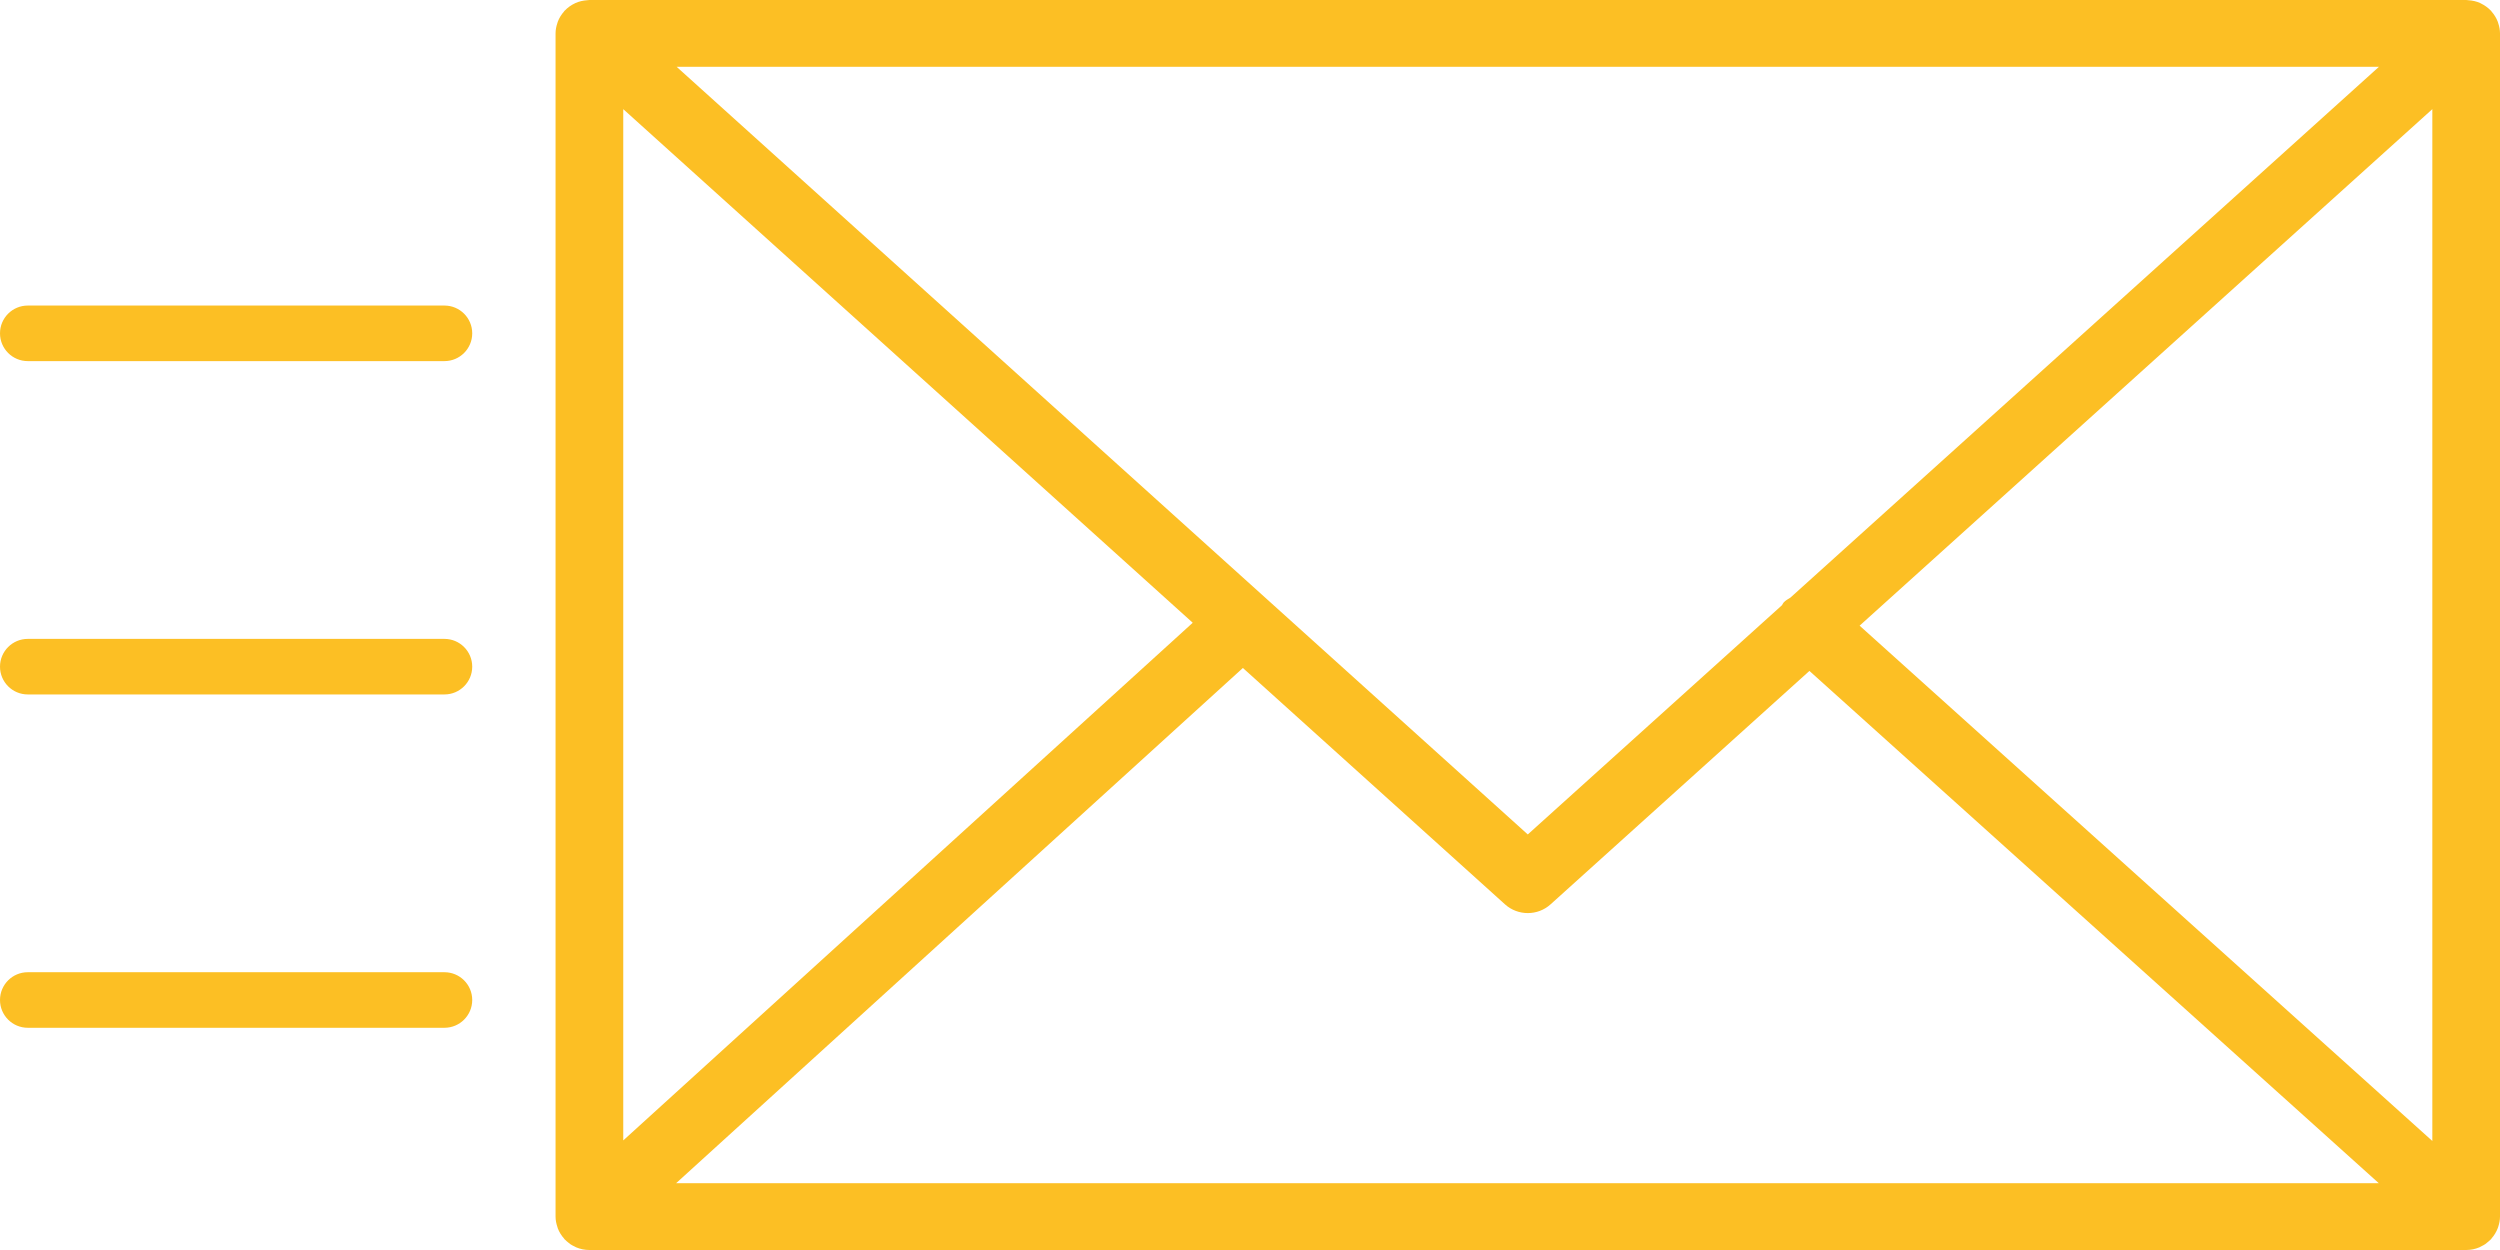
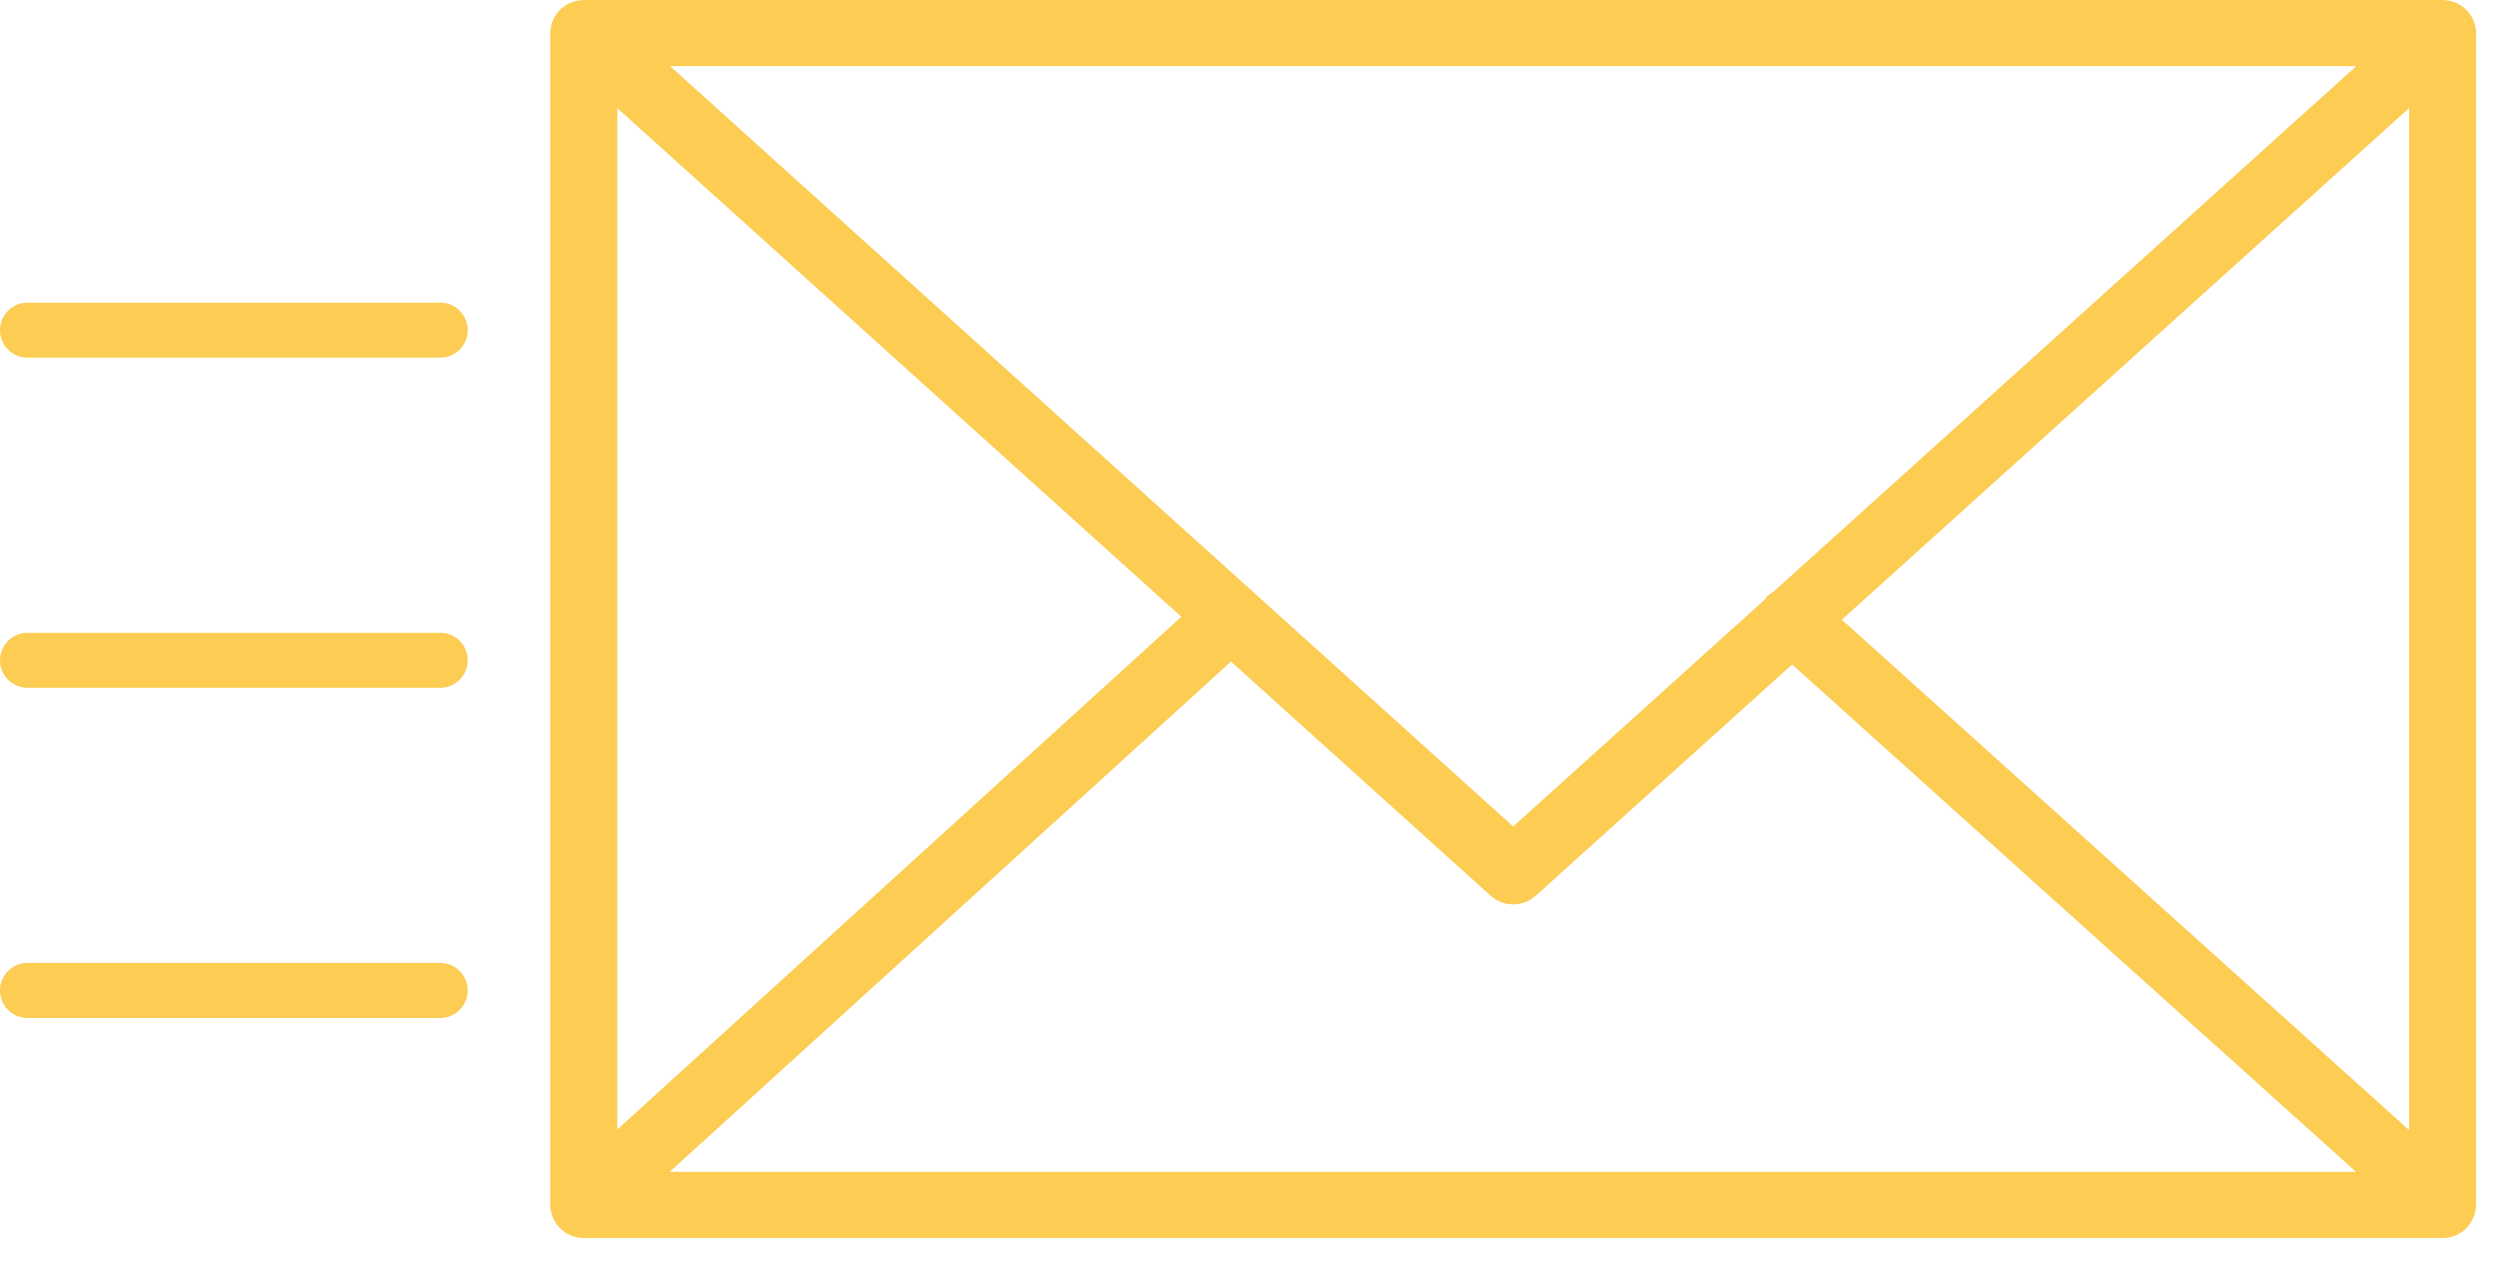
- <svg xmlns="http://www.w3.org/2000/svg" width="90" height="45" viewBox="0 0 90 45" fill="none">
-   <path d="M89.936 44.165C89.974 44.048 90 43.926 90 43.797V1.202C90 1.072 89.974 0.948 89.935 0.831C89.929 0.815 89.926 0.799 89.92 0.783C89.868 0.646 89.791 0.523 89.695 0.415C89.689 0.407 89.688 0.398 89.682 0.391C89.678 0.387 89.673 0.386 89.669 0.382C89.566 0.274 89.445 0.188 89.31 0.123C89.299 0.118 89.291 0.111 89.281 0.107C89.152 0.05 89.013 0.018 88.866 0.008C88.851 0.007 88.837 0.004 88.823 0.004C88.809 0.003 88.797 0 88.783 0H21.219C21.205 0 21.192 0.003 21.178 0.004C21.165 0.005 21.152 0.007 21.139 0.008C20.991 0.018 20.849 0.051 20.719 0.108C20.71 0.111 20.704 0.117 20.696 0.12C20.558 0.185 20.435 0.273 20.332 0.382C20.328 0.386 20.323 0.387 20.319 0.391C20.313 0.398 20.312 0.406 20.305 0.414C20.209 0.522 20.132 0.646 20.08 0.783C20.074 0.799 20.071 0.815 20.065 0.832C20.026 0.949 20 1.073 20 1.203V43.798C20 43.93 20.027 44.055 20.067 44.173C20.072 44.189 20.076 44.205 20.081 44.221C20.134 44.359 20.212 44.483 20.309 44.591C20.314 44.597 20.316 44.605 20.322 44.612C20.326 44.618 20.333 44.621 20.339 44.626C20.378 44.667 20.422 44.703 20.468 44.739C20.488 44.754 20.506 44.772 20.527 44.787C20.581 44.824 20.638 44.853 20.698 44.88C20.712 44.887 20.725 44.897 20.74 44.903C20.887 44.965 21.048 45 21.218 45H88.781C88.951 45 89.112 44.965 89.259 44.903C89.282 44.893 89.303 44.879 89.325 44.868C89.376 44.843 89.426 44.817 89.472 44.786C89.497 44.769 89.519 44.747 89.542 44.729C89.583 44.696 89.624 44.663 89.66 44.626C89.666 44.619 89.674 44.614 89.68 44.608C89.687 44.601 89.688 44.591 89.695 44.584C89.79 44.477 89.866 44.353 89.918 44.217C89.926 44.199 89.93 44.182 89.936 44.165ZM22.437 3.929L42.938 22.419L22.437 41.055V3.929ZM64.456 21.513C64.371 21.567 64.282 21.613 64.211 21.69C64.184 21.719 64.175 21.756 64.152 21.787L55 30.04L24.358 2.404H85.643L64.456 21.513ZM44.744 24.047L54.179 32.556C54.412 32.766 54.706 32.871 55 32.871C55.295 32.871 55.589 32.766 55.821 32.556L65.139 24.153L85.637 42.595H24.34L44.744 24.047ZM66.946 22.524L87.564 3.929V41.075L66.946 22.524Z" fill="#FCBF24" />
-   <rect y="11" width="17" height="2" rx="1" fill="#FCBF24" />
-   <rect y="23" width="17" height="2" rx="1" fill="#FCBF24" />
-   <rect y="35" width="17" height="2" rx="1" fill="#FCBF24" />
+ <svg xmlns="http://www.w3.org/2000/svg" width="73" height="37" viewBox="0 0 73 37" fill="none">
+   <path d="M72.251 35.48C72.281 35.387 72.302 35.288 72.302 35.184V0.966C72.302 0.861 72.281 0.762 72.25 0.668C72.246 0.655 72.243 0.642 72.238 0.629C72.196 0.519 72.135 0.42 72.058 0.333C72.052 0.327 72.052 0.32 72.047 0.314C72.043 0.311 72.039 0.31 72.036 0.307C71.954 0.22 71.857 0.151 71.748 0.099C71.739 0.095 71.733 0.09 71.724 0.086C71.621 0.04 71.509 0.014 71.391 0.006C71.379 0.006 71.368 0.003 71.356 0.003C71.345 0.003 71.335 0 71.324 0H17.046C17.035 0 17.025 0.003 17.014 0.003C17.003 0.004 16.993 0.006 16.982 0.006C16.863 0.014 16.749 0.041 16.645 0.087C16.638 0.09 16.633 0.094 16.626 0.097C16.515 0.149 16.417 0.22 16.334 0.307C16.331 0.31 16.327 0.311 16.323 0.314C16.318 0.319 16.318 0.327 16.312 0.332C16.235 0.419 16.174 0.519 16.132 0.629C16.127 0.642 16.124 0.655 16.119 0.669C16.088 0.763 16.067 0.862 16.067 0.966V35.186C16.067 35.291 16.089 35.392 16.121 35.487C16.125 35.5 16.128 35.512 16.132 35.525C16.175 35.636 16.237 35.736 16.315 35.823C16.32 35.828 16.321 35.834 16.326 35.839C16.329 35.844 16.335 35.846 16.339 35.851C16.371 35.884 16.406 35.913 16.443 35.941C16.459 35.953 16.474 35.968 16.491 35.98C16.534 36.01 16.58 36.033 16.628 36.055C16.639 36.06 16.65 36.069 16.661 36.073C16.779 36.123 16.909 36.151 17.046 36.151H71.323C71.46 36.151 71.589 36.123 71.707 36.073C71.726 36.066 71.743 36.054 71.76 36.045C71.801 36.025 71.841 36.004 71.878 35.979C71.898 35.966 71.915 35.948 71.934 35.934C71.968 35.907 72 35.881 72.029 35.85C72.034 35.845 72.04 35.841 72.045 35.836C72.05 35.83 72.052 35.823 72.057 35.817C72.133 35.731 72.195 35.631 72.236 35.522C72.243 35.508 72.246 35.494 72.251 35.48ZM18.025 3.157L34.495 18.01L18.025 32.982V3.157ZM51.781 17.282C51.713 17.326 51.641 17.363 51.585 17.425C51.563 17.448 51.556 17.478 51.537 17.503L44.185 24.133L19.568 1.932H68.802L51.781 17.282ZM35.945 19.318L43.525 26.154C43.712 26.323 43.948 26.407 44.185 26.407C44.422 26.407 44.658 26.323 44.845 26.154L52.33 19.403L68.797 34.219H19.554L35.945 19.318ZM53.782 18.095L70.345 3.157V32.998L53.782 18.095Z" fill="#FCCC53" />
+   <rect y="8.837" width="13.657" height="1.607" rx="0.803" fill="#FCCC53" />
+   <rect y="18.477" width="13.657" height="1.607" rx="0.803" fill="#FCCC53" />
+   <rect y="28.118" width="13.657" height="1.607" rx="0.803" fill="#FCCC53" />
</svg>
